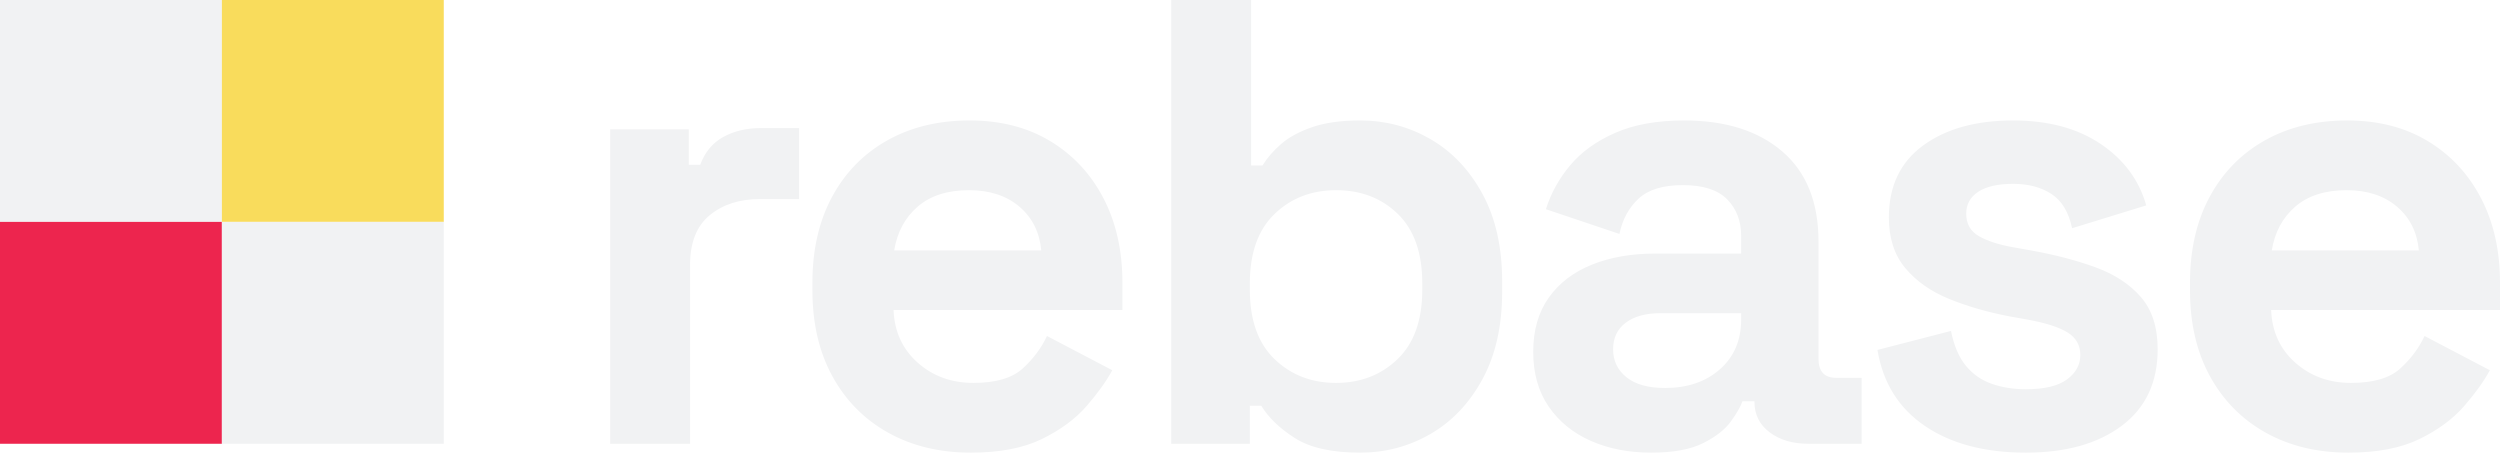
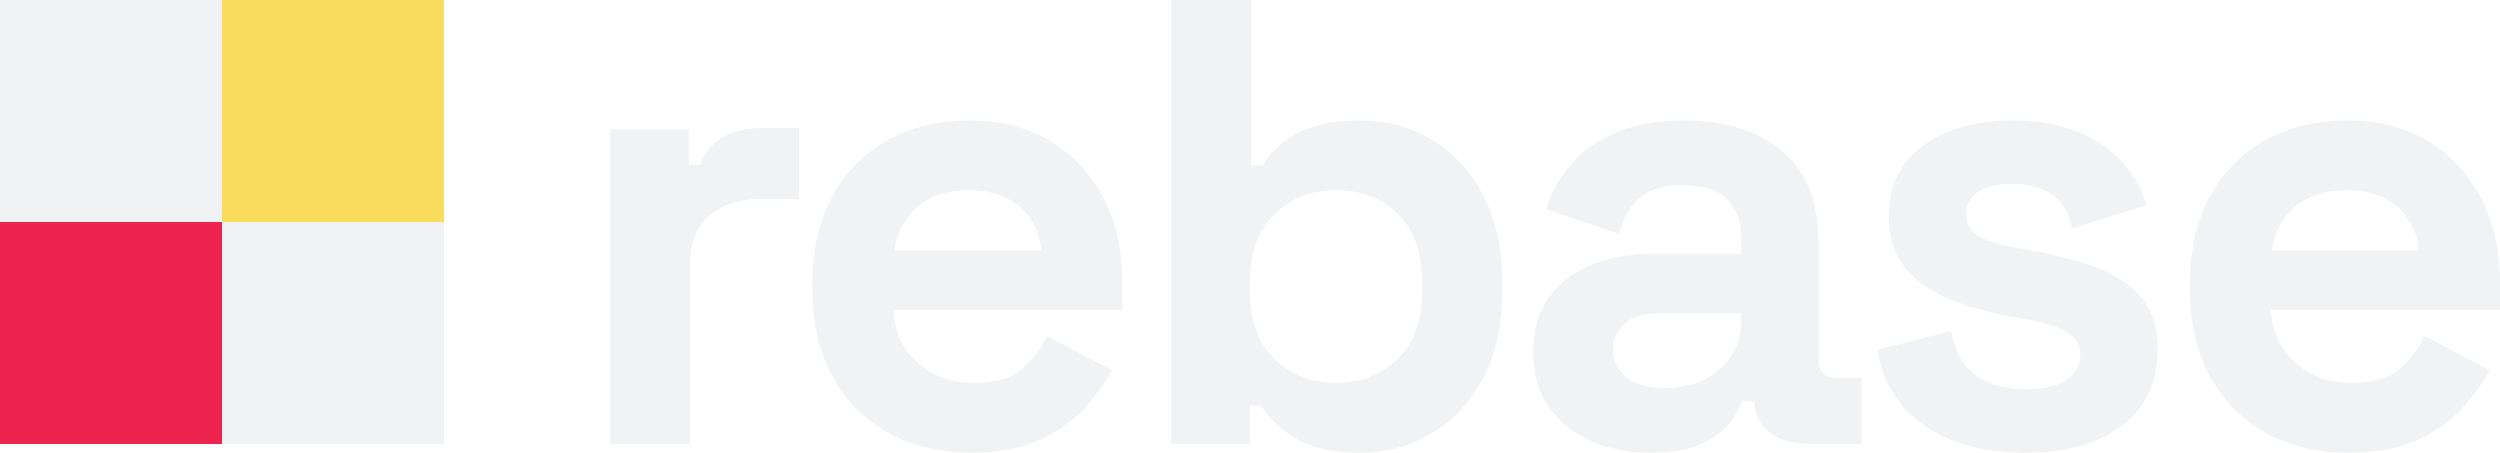
<svg xmlns="http://www.w3.org/2000/svg" viewBox="0 0 3943.5 714" role="img" aria-label="rebase">
-   <g>
+   <g shape-rendering="crispEdges">
    <rect x="0" y="0" width="350" height="350" fill="#f1f2f3" />
    <rect x="350" y="0" width="350" height="350" fill="#f9dc5c" />
    <rect x="0" y="350" width="350" height="350" fill="#ed254e" />
    <rect x="350" y="350" width="350" height="350" fill="#f1f2f3" />
  </g>
  <path transform="translate(892.5 700)" fill="#f1f2f3" d="M70 0V-496H194V-440H212Q223 -470 248.5 -484Q274 -498 308 -498H368V-386H306Q258 -386 227 -360.5Q196 -335 196 -282V0Z M639 14Q565 14 508.5 -17.5Q452 -49 420.5 -106.5Q389 -164 389 -242V-254Q389 -332 420 -389.5Q451 -447 507 -478.5Q563 -510 637 -510Q710 -510 764 -477.5Q818 -445 848 -387.5Q878 -330 878 -254V-211H517Q519 -160 555 -128Q591 -96 643 -96Q696 -96 721 -119Q746 -142 759 -170L862 -116Q848 -90 821.5 -59.5Q795 -29 751 -7.5Q707 14 639 14ZM518 -305H750Q746 -348 715.5 -374Q685 -400 636 -400Q585 -400 555 -374Q525 -348 518 -305Z M1253 14Q1186 14 1150 -9Q1114 -32 1097 -60H1079V0H955V-700H1081V-439H1099Q1110 -457 1128.5 -473Q1147 -489 1177.5 -499.5Q1208 -510 1253 -510Q1313 -510 1364 -480.5Q1415 -451 1446 -394Q1477 -337 1477 -256V-240Q1477 -159 1446 -102Q1415 -45 1364 -15.5Q1313 14 1253 14ZM1215 -96Q1273 -96 1312 -133.5Q1351 -171 1351 -243V-253Q1351 -325 1312.5 -362.5Q1274 -400 1215 -400Q1157 -400 1118 -362.5Q1079 -325 1079 -253V-243Q1079 -171 1118 -133.5Q1157 -96 1215 -96Z M1712 14Q1659 14 1617 -4.5Q1575 -23 1550.5 -58.5Q1526 -94 1526 -145Q1526 -196 1550.5 -230.5Q1575 -265 1618.5 -282.5Q1662 -300 1718 -300H1854V-328Q1854 -363 1832 -385.5Q1810 -408 1762 -408Q1715 -408 1692 -386.5Q1669 -365 1662 -331L1546 -370Q1558 -408 1584.5 -439.5Q1611 -471 1655.5 -490.5Q1700 -510 1764 -510Q1862 -510 1919 -461Q1976 -412 1976 -319V-134Q1976 -104 2004 -104H2044V0H1960Q1923 0 1899 -18Q1875 -36 1875 -66V-67H1856Q1852 -55 1838 -35.5Q1824 -16 1794 -1Q1764 14 1712 14ZM1734 -88Q1787 -88 1820.5 -117.5Q1854 -147 1854 -196V-206H1727Q1692 -206 1672 -191Q1652 -176 1652 -149Q1652 -122 1673 -105Q1694 -88 1734 -88Z M2303 14Q2206 14 2144 -28Q2082 -70 2069 -148L2185 -178Q2192 -143 2208.5 -123Q2225 -103 2249.5 -94.5Q2274 -86 2303 -86Q2347 -86 2368 -101.5Q2389 -117 2389 -140Q2389 -163 2369 -175.5Q2349 -188 2305 -196L2277 -201Q2225 -211 2182 -228.5Q2139 -246 2113 -277Q2087 -308 2087 -357Q2087 -431 2141 -470.5Q2195 -510 2283 -510Q2366 -510 2421 -473Q2476 -436 2493 -376L2376 -340Q2368 -378 2343.5 -394Q2319 -410 2283 -410Q2247 -410 2228 -397.5Q2209 -385 2209 -363Q2209 -339 2229 -327.5Q2249 -316 2283 -310L2311 -305Q2367 -295 2412.5 -278.5Q2458 -262 2484.5 -231.5Q2511 -201 2511 -149Q2511 -71 2454.5 -28.5Q2398 14 2303 14Z M2812 14Q2738 14 2681.5 -17.5Q2625 -49 2593.5 -106.5Q2562 -164 2562 -242V-254Q2562 -332 2593 -389.5Q2624 -447 2680 -478.5Q2736 -510 2810 -510Q2883 -510 2937 -477.5Q2991 -445 3021 -387.5Q3051 -330 3051 -254V-211H2690Q2692 -160 2728 -128Q2764 -96 2816 -96Q2869 -96 2894 -119Q2919 -142 2932 -170L3035 -116Q3021 -90 2994.5 -59.5Q2968 -29 2924 -7.5Q2880 14 2812 14ZM2691 -305H2923Q2919 -348 2888.5 -374Q2858 -400 2809 -400Q2758 -400 2728 -374Q2698 -348 2691 -305Z" />
</svg>
